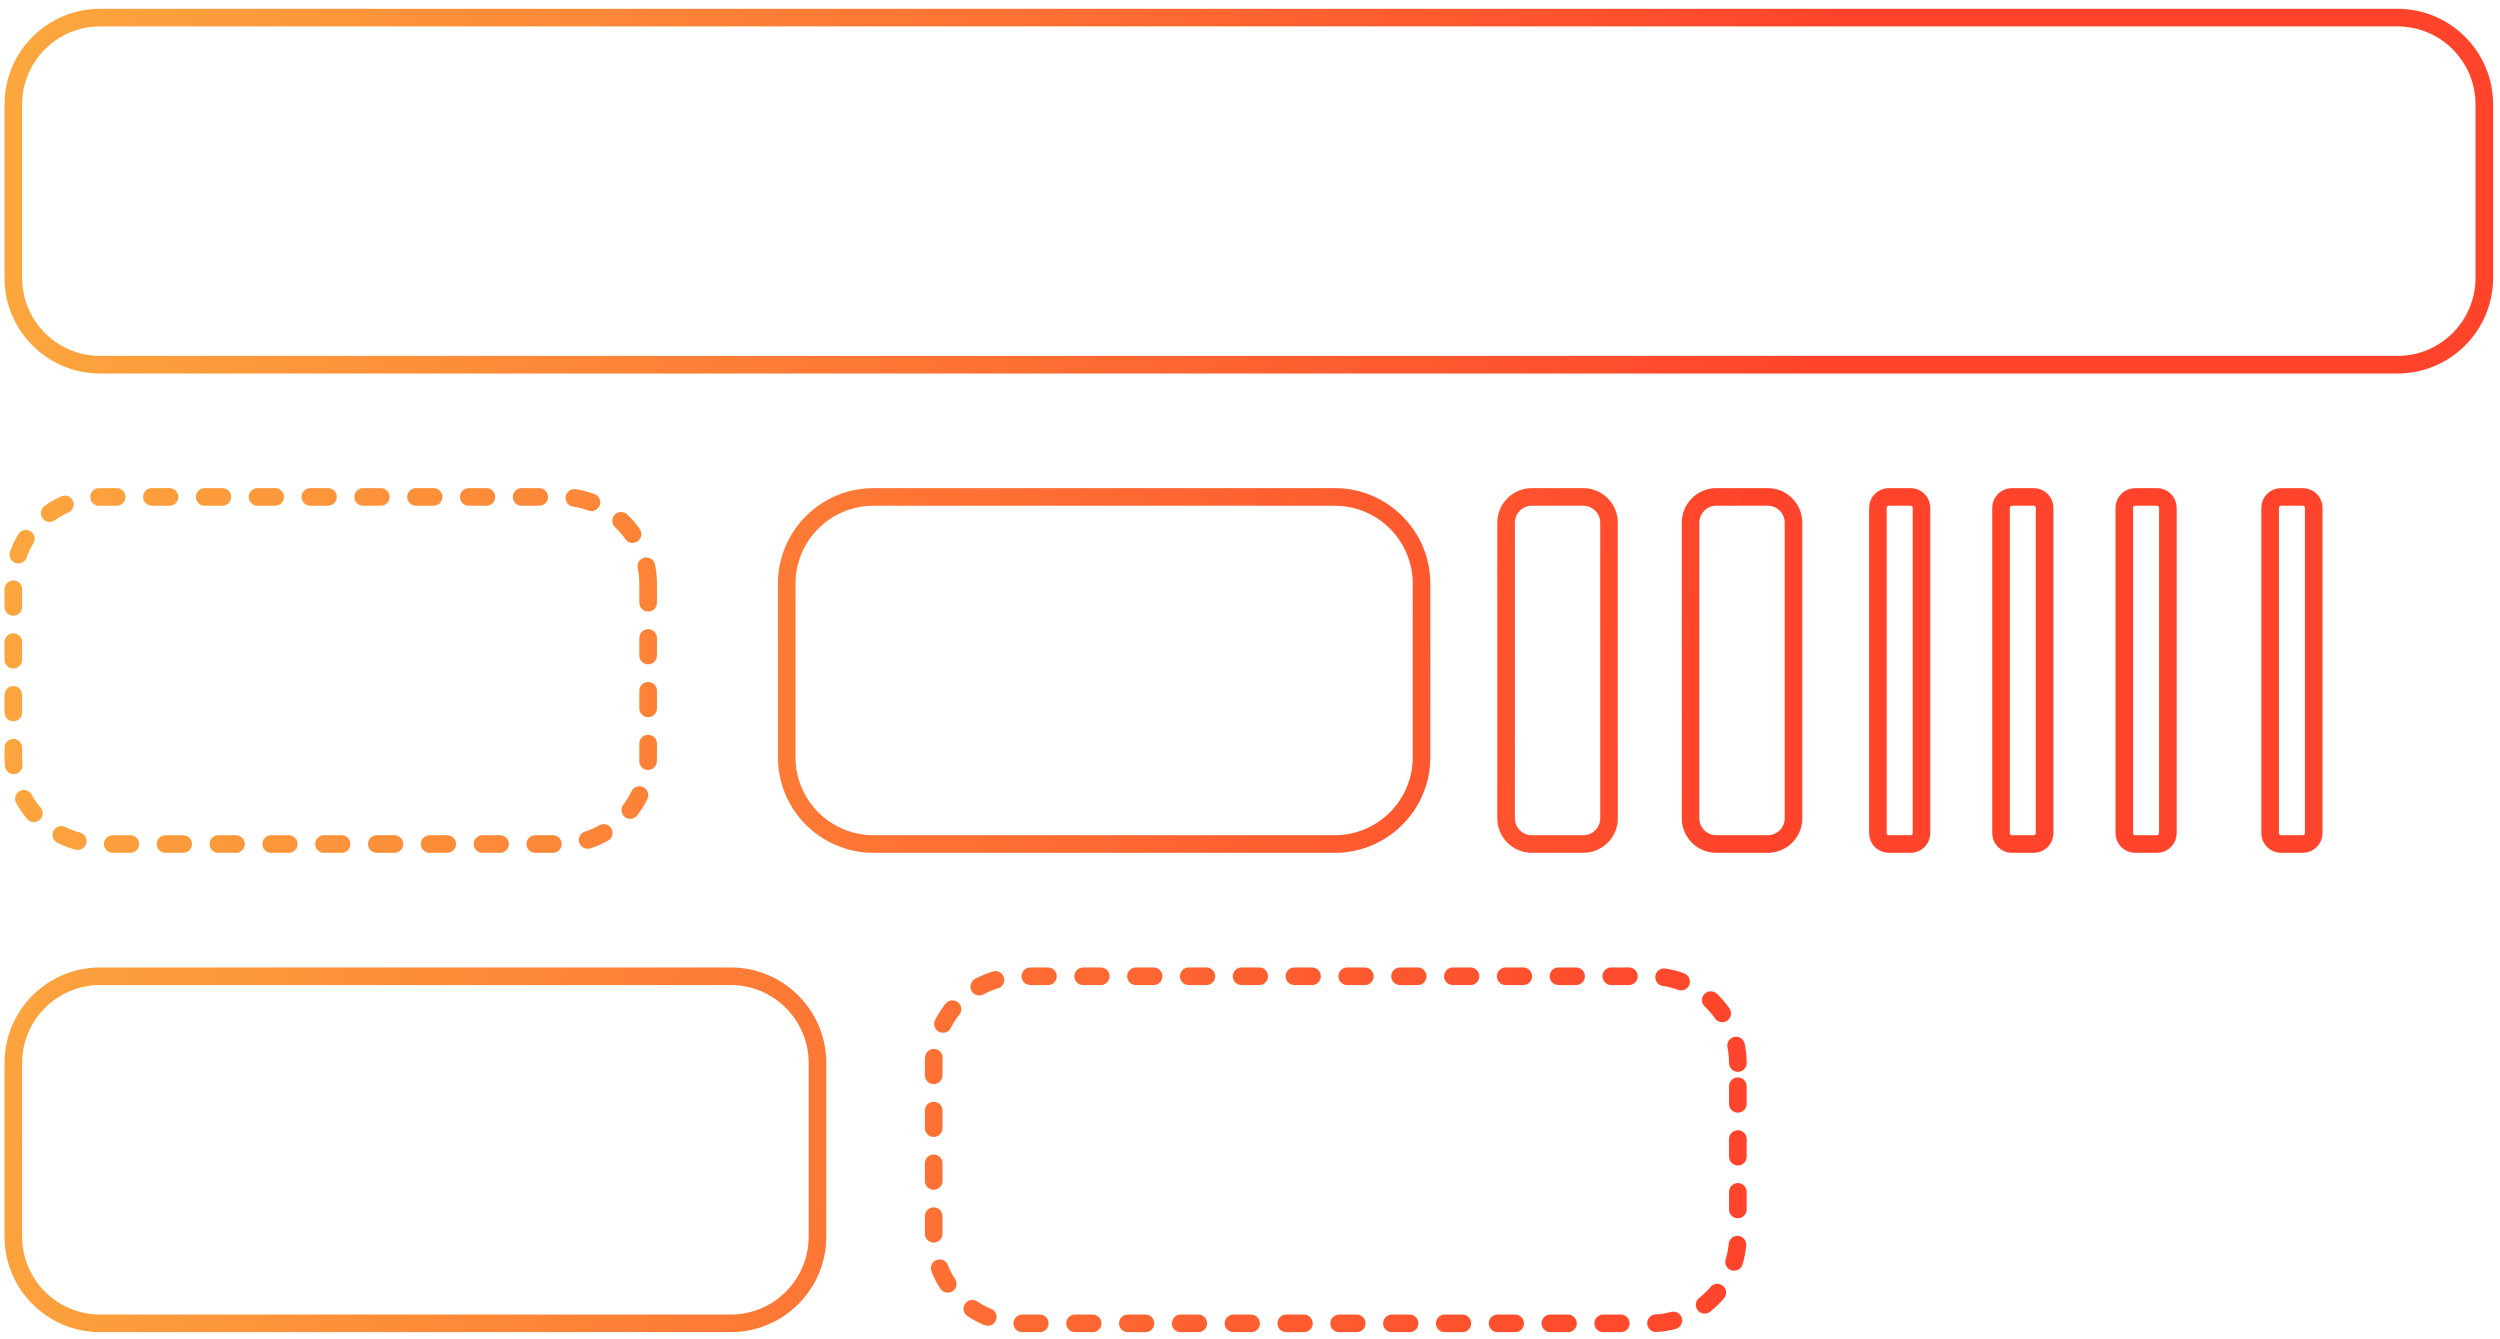
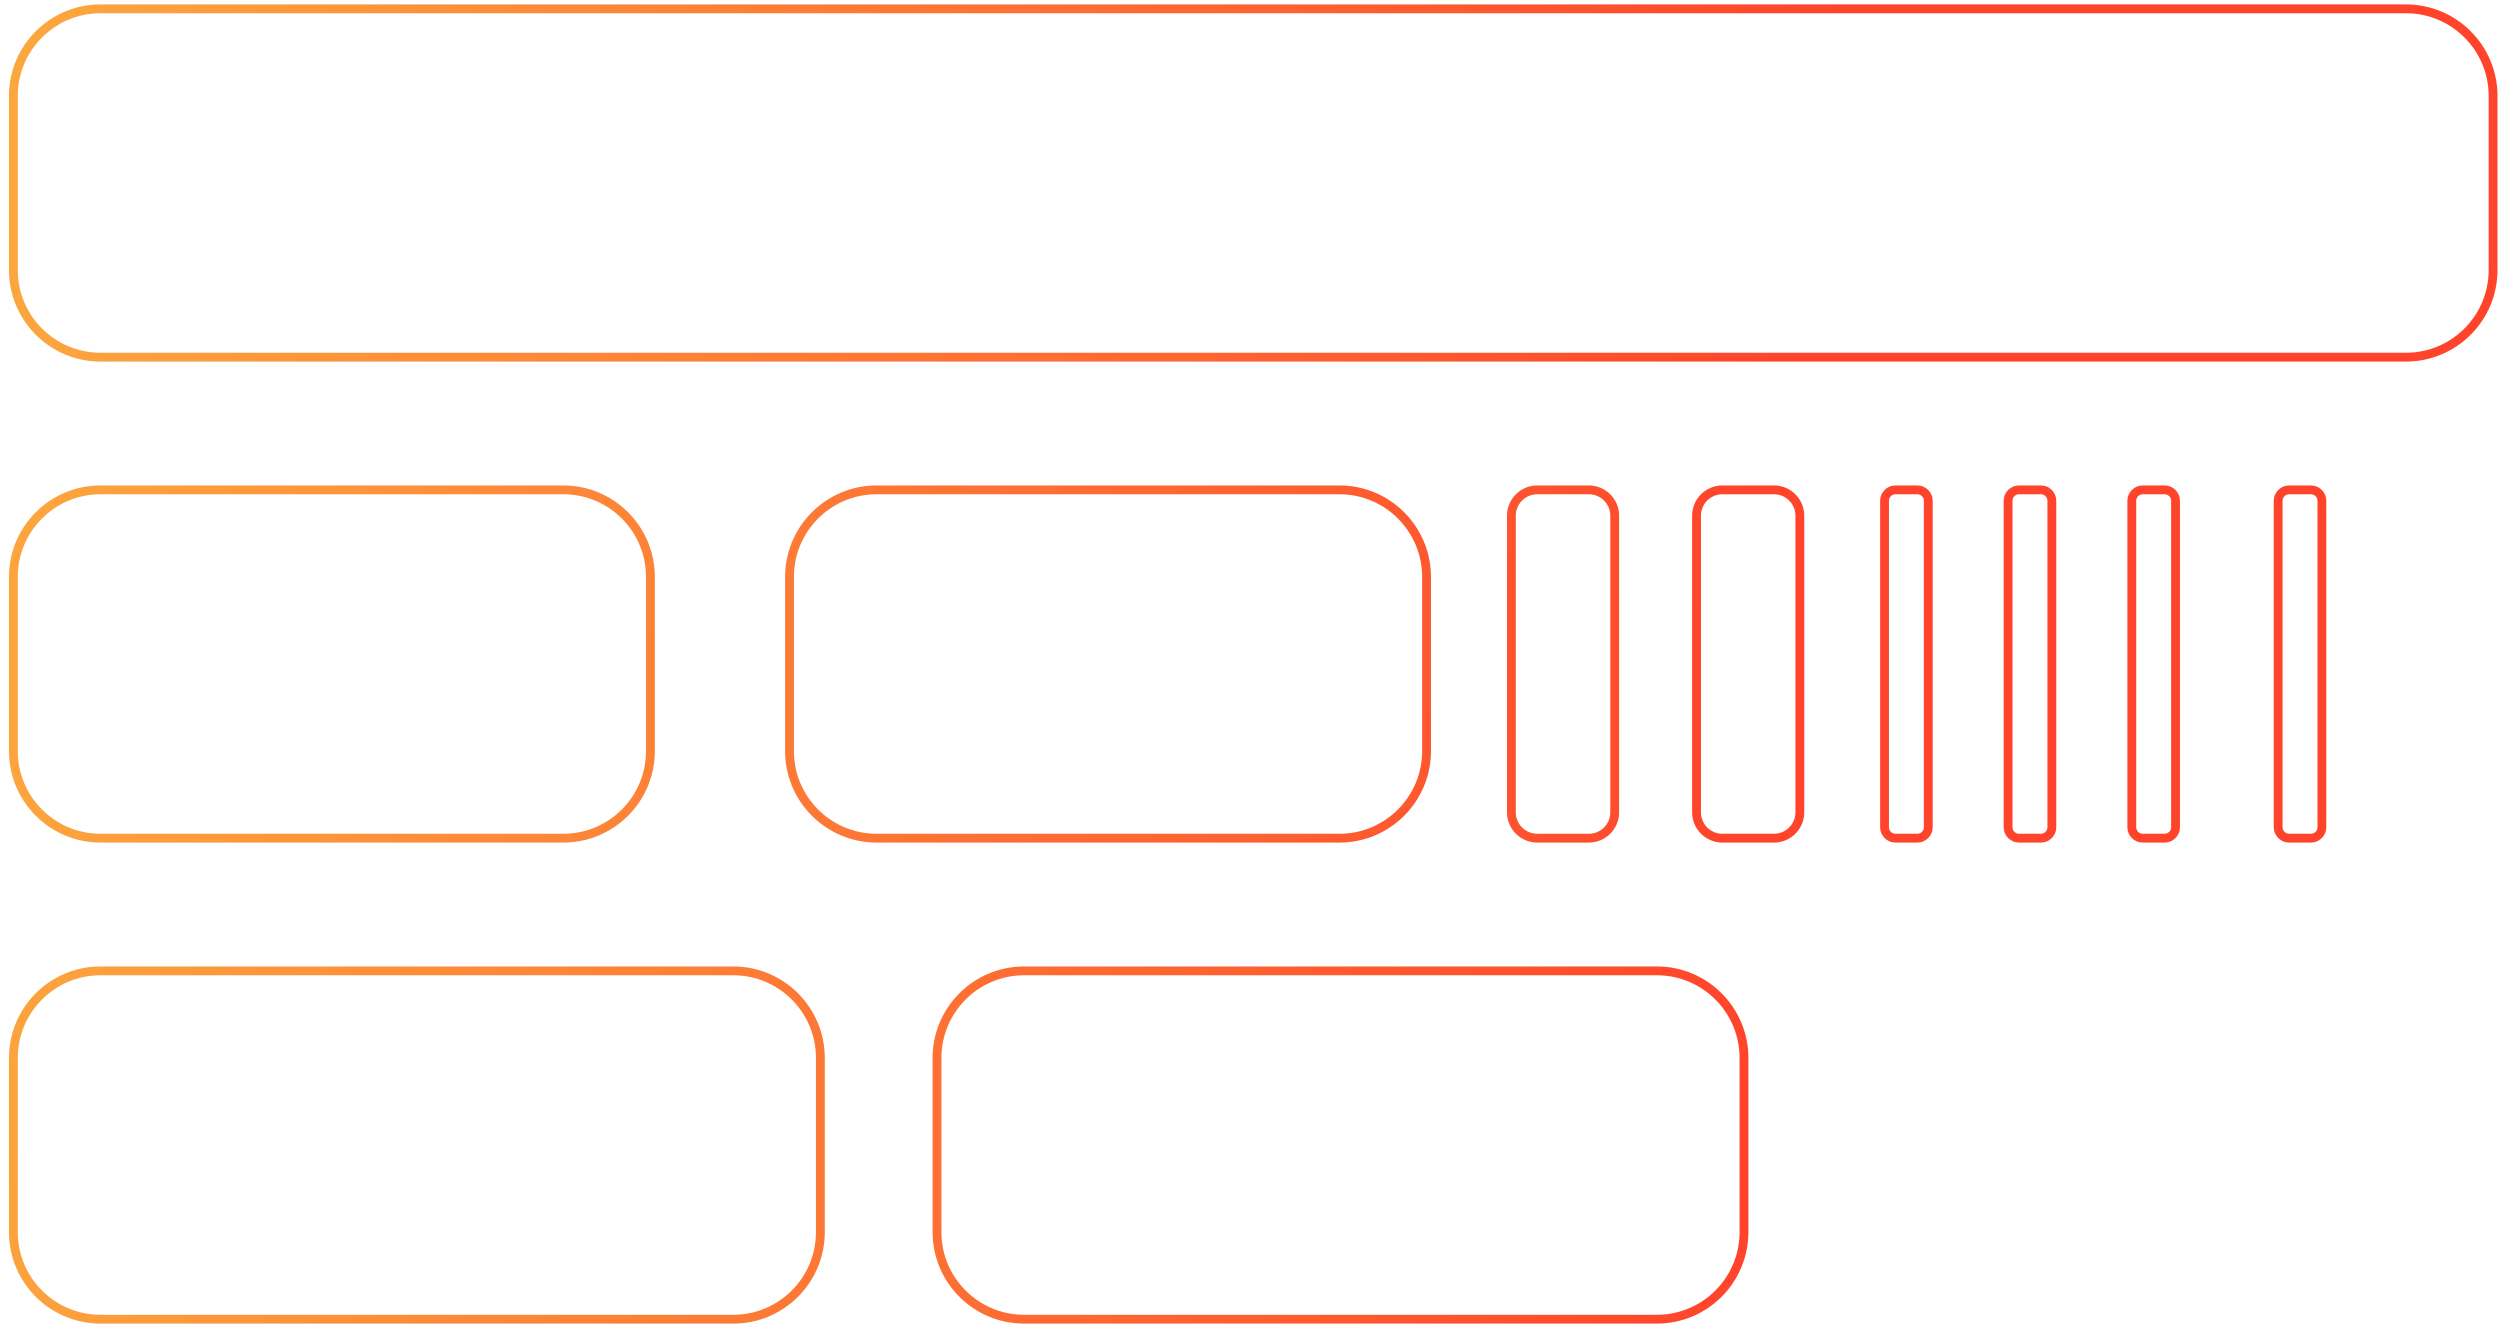
- <svg xmlns="http://www.w3.org/2000/svg" width="100%" height="100%" viewBox="0 0 284 152" version="1.1" xml:space="preserve" style="fill-rule:evenodd;clip-rule:evenodd;stroke-linecap:round;stroke-linejoin:round;stroke-miterlimit:1;">
+ <svg xmlns="http://www.w3.org/2000/svg" width="100%" height="100%" viewBox="0 0 283 151" version="1.1" xml:space="preserve" style="fill-rule:evenodd;clip-rule:evenodd;stroke-linecap:round;stroke-linejoin:round;stroke-miterlimit:1;">
  <g>
-     <path d="M282.216,11.857c0,-5.44 -4.417,-9.857 -9.857,-9.857l-260.987,0c-5.441,0 -9.858,4.417 -9.858,9.857l0,19.715c0,5.441 4.417,9.858 9.858,9.858l260.987,0c5.44,0 9.857,-4.417 9.857,-9.858l0,-19.715Z" style="fill:none;stroke-width:2px;stroke:url(#_Linear1);" />
-     <path d="M73.629,66.309c0,-5.441 -4.417,-9.858 -9.858,-9.858l-52.399,0c-5.441,0 -9.858,4.417 -9.858,9.858l0,19.715c0,5.44 4.417,9.857 9.858,9.857l52.399,0c5.441,0 9.858,-4.417 9.858,-9.857l0,-19.715Z" style="fill:none;stroke-width:2px;stroke-dasharray:2,4,0,0;stroke:url(#_Linear2);" />
-     <path d="M161.486,66.309c0,-5.441 -4.417,-9.858 -9.858,-9.858l-52.399,0c-5.441,0 -9.858,4.417 -9.858,9.858l0,19.715c0,5.44 4.417,9.857 9.858,9.857l52.399,0c5.441,0 9.858,-4.417 9.858,-9.857l0,-19.715Z" style="fill:none;stroke-width:2px;stroke:url(#_Linear3);" />
-     <path d="M182.784,59.375c0,-1.614 -1.31,-2.924 -2.923,-2.924l-5.848,0c-1.613,0 -2.923,1.31 -2.923,2.924l0,33.583c0,1.613 1.31,2.923 2.923,2.923l5.848,0c1.613,0 2.923,-1.31 2.923,-2.923l0,-33.583Z" style="fill:none;stroke-width:2px;stroke:url(#_Linear4);" />
-     <path d="M218.282,57.689c0,-0.683 -0.555,-1.238 -1.238,-1.238l-2.476,0c-0.683,0 -1.238,0.555 -1.238,1.238l0,36.954c0,0.684 0.555,1.238 1.238,1.238l2.476,0c0.683,0 1.238,-0.554 1.238,-1.238l0,-36.954Z" style="fill:none;stroke-width:2px;stroke:url(#_Linear5);" />
-     <path d="M232.269,57.689c0,-0.683 -0.555,-1.238 -1.238,-1.238l-2.476,0c-0.683,0 -1.238,0.555 -1.238,1.238l0,36.954c0,0.684 0.555,1.238 1.238,1.238l2.476,0c0.683,0 1.238,-0.554 1.238,-1.238l0,-36.954Z" style="fill:none;stroke-width:2px;stroke:url(#_Linear6);" />
-     <path d="M246.271,57.689c0,-0.683 -0.554,-1.238 -1.238,-1.238l-2.476,0c-0.683,0 -1.238,0.555 -1.238,1.238l0,36.954c0,0.684 0.555,1.238 1.238,1.238l2.476,0c0.684,0 1.238,-0.554 1.238,-1.238l0,-36.954Z" style="fill:none;stroke-width:2px;stroke:url(#_Linear7);" />
-     <path d="M262.839,57.689c0,-0.683 -0.555,-1.238 -1.238,-1.238l-2.476,0c-0.683,0 -1.238,0.555 -1.238,1.238l0,36.954c0,0.684 0.555,1.238 1.238,1.238l2.476,0c0.683,0 1.238,-0.554 1.238,-1.238l0,-36.954Z" style="fill:none;stroke-width:2px;stroke:url(#_Linear8);" />
-     <path d="M203.742,59.375c0,-1.614 -1.31,-2.924 -2.924,-2.924l-5.847,0c-1.613,0 -2.923,1.31 -2.923,2.924l0,33.583c0,1.613 1.31,2.923 2.923,2.923l5.847,0c1.614,0 2.924,-1.31 2.924,-2.923l0,-33.583Z" style="fill:none;stroke-width:2px;stroke:url(#_Linear9);" />
-     <path d="M92.866,120.76c0,-5.44 -4.417,-9.858 -9.858,-9.858l-71.636,0c-5.441,0 -9.858,4.418 -9.858,9.858l0,19.715c0,5.441 4.417,9.858 9.858,9.858l71.636,0c5.441,0 9.858,-4.417 9.858,-9.858l0,-19.715Z" style="fill:none;stroke-width:2px;stroke:url(#_Linear10);" />
-     <path d="M197.419,120.76c0,-5.44 -4.417,-9.858 -9.857,-9.858l-71.636,0c-5.441,0 -9.858,4.418 -9.858,9.858l0,19.715c0,5.441 4.417,9.858 9.858,9.858l71.636,0c5.44,0 9.857,-4.417 9.857,-9.858l0,-19.715Z" style="fill:none;stroke-width:2px;stroke-dasharray:2,4,0,0;stroke:url(#_Linear11);" />
+     <path d="M282.216,10.857c0,-5.44 -4.417,-9.857 -9.857,-9.857l-260.987,0c-5.441,0 -9.858,4.417 -9.858,9.857l0,19.715c0,5.441 4.417,9.858 9.858,9.858l260.987,0c5.44,0 9.857,-4.417 9.857,-9.858l0,-19.715Z" style="fill:none;stroke-width:1px;stroke:url(#_Linear1);" />
+     <path d="M73.629,65.309c0,-5.441 -4.417,-9.858 -9.858,-9.858l-52.399,0c-5.441,0 -9.858,4.417 -9.858,9.858l0,19.715c0,5.44 4.417,9.857 9.858,9.857l52.399,0c5.441,0 9.858,-4.417 9.858,-9.857l0,-19.715Z" style="fill:none;stroke-width:1px;stroke:url(#_Linear2);" />
+     <path d="M161.486,65.309c0,-5.441 -4.417,-9.858 -9.858,-9.858l-52.399,0c-5.441,0 -9.858,4.417 -9.858,9.858l0,19.715c0,5.44 4.417,9.857 9.858,9.857l52.399,0c5.441,0 9.858,-4.417 9.858,-9.857l0,-19.715Z" style="fill:none;stroke-width:1px;stroke:url(#_Linear3);" />
+     <path d="M182.784,58.375c0,-1.614 -1.31,-2.924 -2.923,-2.924l-5.848,0c-1.613,0 -2.923,1.31 -2.923,2.924l0,33.583c0,1.613 1.31,2.923 2.923,2.923l5.848,0c1.613,0 2.923,-1.31 2.923,-2.923l0,-33.583Z" style="fill:none;stroke-width:1px;stroke:url(#_Linear4);" />
+     <path d="M218.282,56.689c0,-0.683 -0.555,-1.238 -1.238,-1.238l-2.476,0c-0.683,0 -1.238,0.555 -1.238,1.238l0,36.954c0,0.684 0.555,1.238 1.238,1.238l2.476,0c0.683,0 1.238,-0.554 1.238,-1.238l0,-36.954Z" style="fill:none;stroke-width:1px;stroke:url(#_Linear5);" />
+     <path d="M232.269,56.689c0,-0.683 -0.555,-1.238 -1.238,-1.238l-2.476,0c-0.683,0 -1.238,0.555 -1.238,1.238l0,36.954c0,0.684 0.555,1.238 1.238,1.238l2.476,0c0.683,0 1.238,-0.554 1.238,-1.238l0,-36.954Z" style="fill:none;stroke-width:1px;stroke:url(#_Linear6);" />
+     <path d="M246.271,56.689c0,-0.683 -0.554,-1.238 -1.238,-1.238l-2.476,0c-0.683,0 -1.238,0.555 -1.238,1.238l0,36.954c0,0.684 0.555,1.238 1.238,1.238l2.476,0c0.684,0 1.238,-0.554 1.238,-1.238l0,-36.954Z" style="fill:none;stroke-width:1px;stroke:url(#_Linear7);" />
+     <path d="M262.839,56.689c0,-0.683 -0.555,-1.238 -1.238,-1.238l-2.476,0c-0.683,0 -1.238,0.555 -1.238,1.238l0,36.954c0,0.684 0.555,1.238 1.238,1.238l2.476,0c0.683,0 1.238,-0.554 1.238,-1.238l0,-36.954Z" style="fill:none;stroke-width:1px;stroke:url(#_Linear8);" />
+     <path d="M203.742,58.375c0,-1.614 -1.31,-2.924 -2.924,-2.924l-5.847,0c-1.613,0 -2.923,1.31 -2.923,2.924l0,33.583c0,1.613 1.31,2.923 2.923,2.923l5.847,0c1.614,0 2.924,-1.31 2.924,-2.923l0,-33.583Z" style="fill:none;stroke-width:1px;stroke:url(#_Linear9);" />
+     <path d="M92.866,119.76c0,-5.44 -4.417,-9.858 -9.858,-9.858l-71.636,0c-5.441,0 -9.858,4.418 -9.858,9.858l0,19.715c0,5.441 4.417,9.858 9.858,9.858l71.636,0c5.441,0 9.858,-4.417 9.858,-9.858l0,-19.715Z" style="fill:none;stroke-width:1px;stroke:url(#_Linear10);" />
+     <path d="M197.419,119.76c0,-5.44 -4.417,-9.858 -9.857,-9.858l-71.636,0c-5.441,0 -9.858,4.418 -9.858,9.858l0,19.715c0,5.441 4.417,9.858 9.858,9.858l71.636,0c5.44,0 9.857,-4.417 9.857,-9.858l0,-19.715Z" style="fill:none;stroke-width:1px;stroke:url(#_Linear11);" />
  </g>
  <defs>
-     <linearGradient id="_Linear1" x1="0" y1="0" x2="1" y2="0" gradientUnits="userSpaceOnUse" gradientTransform="matrix(193.877,125.802,-44.5941,546.935,3.54229,4.81599)">
+     <linearGradient id="_Linear1" x1="0" y1="0" x2="1" y2="0" gradientUnits="userSpaceOnUse" gradientTransform="matrix(193.877,125.802,-44.5941,546.935,3.54229,3.81599)">
      <stop offset="0%" style="stop-color:#fca73e;stop-opacity:1" />
      <stop offset="100%" style="stop-color:#ff442b;stop-opacity:1" />
    </linearGradient>
-     <linearGradient id="_Linear2" x1="0" y1="0" x2="1" y2="0" gradientUnits="userSpaceOnUse" gradientTransform="matrix(193.877,125.802,-44.5941,546.935,3.54229,4.81599)">
+     <linearGradient id="_Linear2" x1="0" y1="0" x2="1" y2="0" gradientUnits="userSpaceOnUse" gradientTransform="matrix(193.877,125.802,-44.5941,546.935,3.54229,3.81599)">
      <stop offset="0%" style="stop-color:#fca73e;stop-opacity:1" />
      <stop offset="100%" style="stop-color:#ff442b;stop-opacity:1" />
    </linearGradient>
-     <linearGradient id="_Linear3" x1="0" y1="0" x2="1" y2="0" gradientUnits="userSpaceOnUse" gradientTransform="matrix(193.877,125.802,-44.5941,546.935,3.54229,4.81599)">
+     <linearGradient id="_Linear3" x1="0" y1="0" x2="1" y2="0" gradientUnits="userSpaceOnUse" gradientTransform="matrix(193.877,125.802,-44.5941,546.935,3.54229,3.81599)">
      <stop offset="0%" style="stop-color:#fca73e;stop-opacity:1" />
      <stop offset="100%" style="stop-color:#ff442b;stop-opacity:1" />
    </linearGradient>
-     <linearGradient id="_Linear4" x1="0" y1="0" x2="1" y2="0" gradientUnits="userSpaceOnUse" gradientTransform="matrix(193.877,125.802,-44.5941,546.935,3.54229,4.81599)">
+     <linearGradient id="_Linear4" x1="0" y1="0" x2="1" y2="0" gradientUnits="userSpaceOnUse" gradientTransform="matrix(193.877,125.802,-44.5941,546.935,3.54229,3.81599)">
      <stop offset="0%" style="stop-color:#fca73e;stop-opacity:1" />
      <stop offset="100%" style="stop-color:#ff442b;stop-opacity:1" />
    </linearGradient>
-     <linearGradient id="_Linear5" x1="0" y1="0" x2="1" y2="0" gradientUnits="userSpaceOnUse" gradientTransform="matrix(193.877,125.802,-44.5941,546.935,3.54229,4.81599)">
+     <linearGradient id="_Linear5" x1="0" y1="0" x2="1" y2="0" gradientUnits="userSpaceOnUse" gradientTransform="matrix(193.877,125.802,-44.5941,546.935,3.54229,3.81599)">
      <stop offset="0%" style="stop-color:#fca73e;stop-opacity:1" />
      <stop offset="100%" style="stop-color:#ff442b;stop-opacity:1" />
    </linearGradient>
-     <linearGradient id="_Linear6" x1="0" y1="0" x2="1" y2="0" gradientUnits="userSpaceOnUse" gradientTransform="matrix(193.877,125.802,-44.5941,546.935,9.54229,4.81599)">
+     <linearGradient id="_Linear6" x1="0" y1="0" x2="1" y2="0" gradientUnits="userSpaceOnUse" gradientTransform="matrix(193.877,125.802,-44.5941,546.935,9.54229,3.81599)">
      <stop offset="0%" style="stop-color:#fca73e;stop-opacity:1" />
      <stop offset="100%" style="stop-color:#ff442b;stop-opacity:1" />
    </linearGradient>
-     <linearGradient id="_Linear7" x1="0" y1="0" x2="1" y2="0" gradientUnits="userSpaceOnUse" gradientTransform="matrix(193.877,125.802,-44.5941,546.935,16.2233,4.81599)">
+     <linearGradient id="_Linear7" x1="0" y1="0" x2="1" y2="0" gradientUnits="userSpaceOnUse" gradientTransform="matrix(193.877,125.802,-44.5941,546.935,16.2233,3.81599)">
      <stop offset="0%" style="stop-color:#fca73e;stop-opacity:1" />
      <stop offset="100%" style="stop-color:#ff442b;stop-opacity:1" />
    </linearGradient>
-     <linearGradient id="_Linear8" x1="0" y1="0" x2="1" y2="0" gradientUnits="userSpaceOnUse" gradientTransform="matrix(193.877,125.802,-44.5941,546.935,25.4694,4.81599)">
+     <linearGradient id="_Linear8" x1="0" y1="0" x2="1" y2="0" gradientUnits="userSpaceOnUse" gradientTransform="matrix(193.877,125.802,-44.5941,546.935,25.4694,3.81599)">
      <stop offset="0%" style="stop-color:#fca73e;stop-opacity:1" />
      <stop offset="100%" style="stop-color:#ff442b;stop-opacity:1" />
    </linearGradient>
-     <linearGradient id="_Linear9" x1="0" y1="0" x2="1" y2="0" gradientUnits="userSpaceOnUse" gradientTransform="matrix(193.877,125.802,-44.5941,546.935,-1.45771,4.81599)">
+     <linearGradient id="_Linear9" x1="0" y1="0" x2="1" y2="0" gradientUnits="userSpaceOnUse" gradientTransform="matrix(193.877,125.802,-44.5941,546.935,-1.45771,3.81599)">
      <stop offset="0%" style="stop-color:#fca73e;stop-opacity:1" />
      <stop offset="100%" style="stop-color:#ff442b;stop-opacity:1" />
    </linearGradient>
-     <linearGradient id="_Linear10" x1="0" y1="0" x2="1" y2="0" gradientUnits="userSpaceOnUse" gradientTransform="matrix(193.877,125.802,-44.5941,546.935,3.54229,4.81599)">
+     <linearGradient id="_Linear10" x1="0" y1="0" x2="1" y2="0" gradientUnits="userSpaceOnUse" gradientTransform="matrix(193.877,125.802,-44.5941,546.935,3.54229,3.81599)">
      <stop offset="0%" style="stop-color:#fca73e;stop-opacity:1" />
      <stop offset="100%" style="stop-color:#ff442b;stop-opacity:1" />
    </linearGradient>
-     <linearGradient id="_Linear11" x1="0" y1="0" x2="1" y2="0" gradientUnits="userSpaceOnUse" gradientTransform="matrix(193.877,125.802,-44.5941,546.935,3.54229,4.81599)">
+     <linearGradient id="_Linear11" x1="0" y1="0" x2="1" y2="0" gradientUnits="userSpaceOnUse" gradientTransform="matrix(193.877,125.802,-44.5941,546.935,3.54229,3.81599)">
      <stop offset="0%" style="stop-color:#fca73e;stop-opacity:1" />
      <stop offset="100%" style="stop-color:#ff442b;stop-opacity:1" />
    </linearGradient>
  </defs>
</svg>
